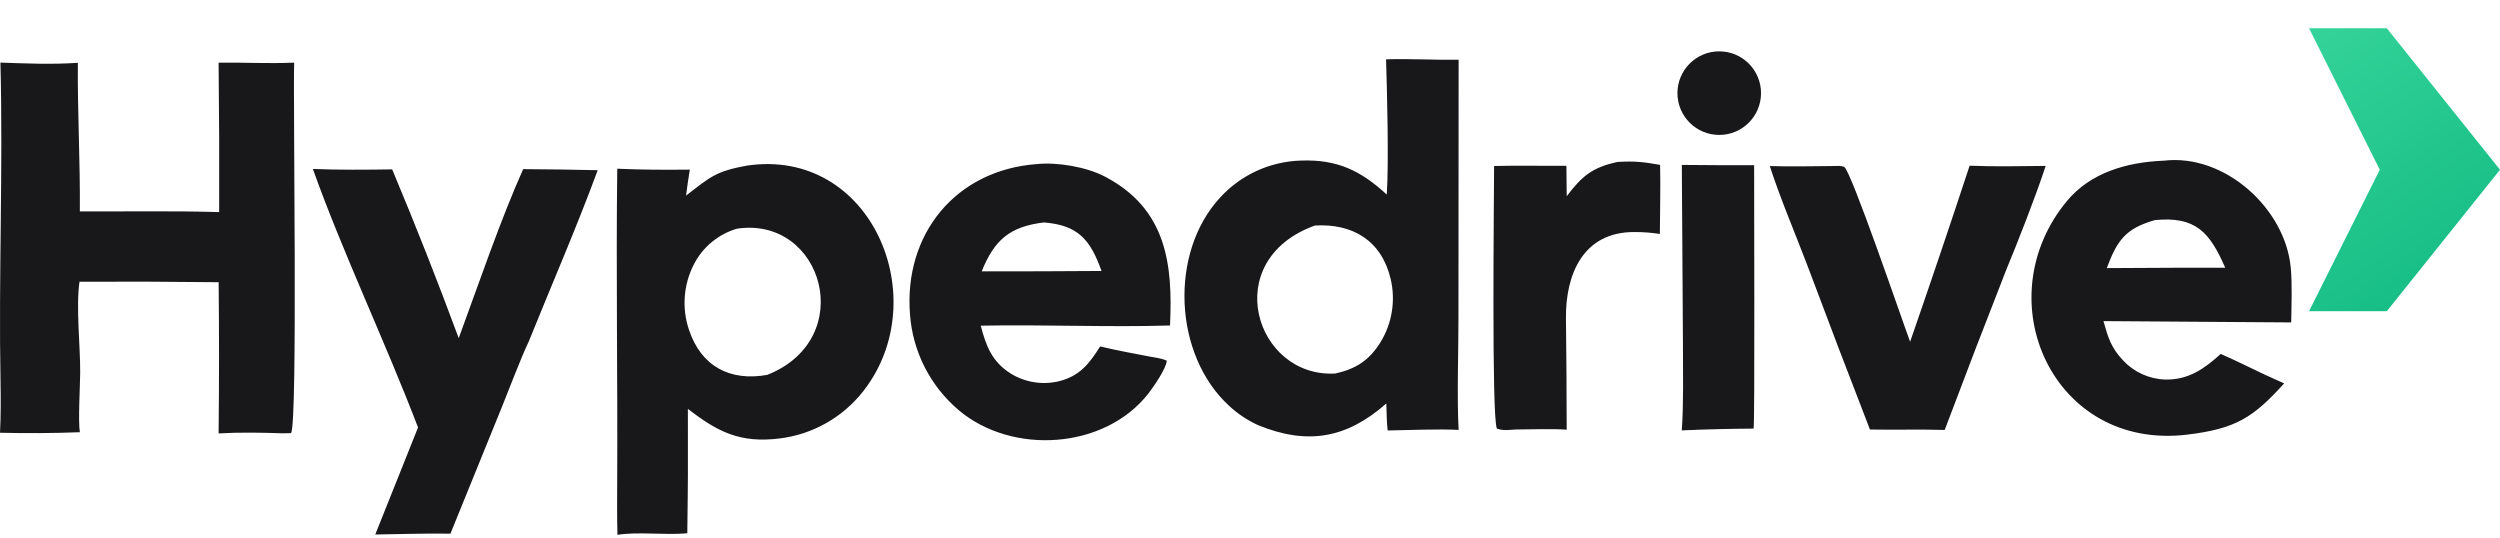
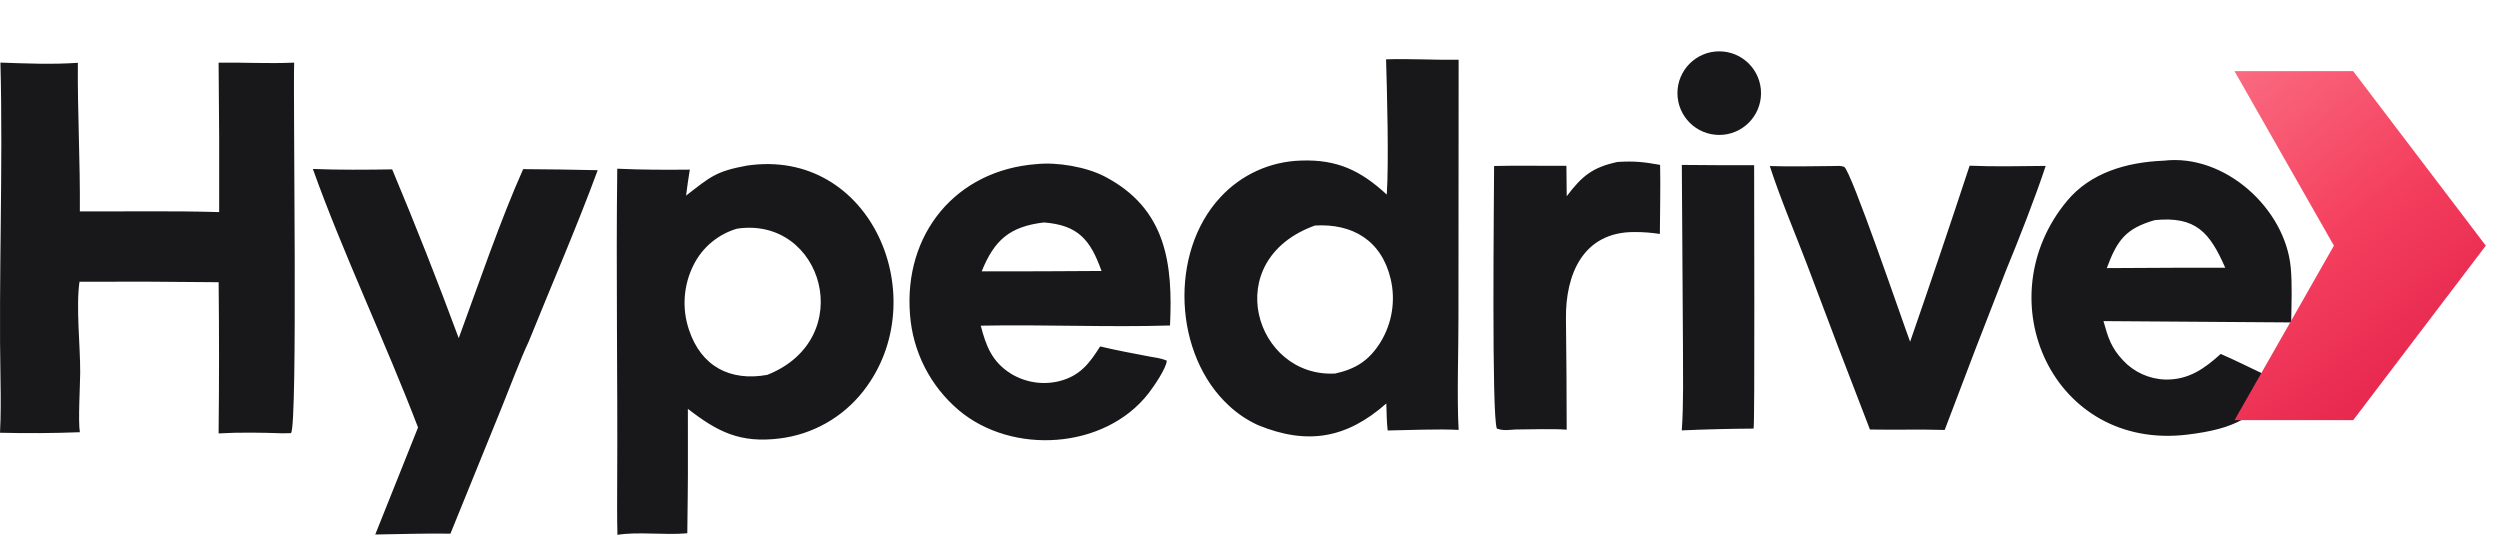
<svg xmlns="http://www.w3.org/2000/svg" viewBox="0 24 707 152" fill="none" shape-rendering="geometricPrecision">
-   <defs>
-     <linearGradient id="accent" x1="24" y1="16" x2="78" y2="96" gradientUnits="userSpaceOnUse">
-       <stop offset="0" stop-color="#34d399" />
-       <stop offset="1" stop-color="#10b981" />
-     </linearGradient>
-   </defs>
  <path fill="#18181b" d="M391.99 40.78c6.26-.23 13.85.22 20.51.12l-.05 72.81c.02 9.77-.46 22.44.05 31.87-5.56-.32-14.28.07-20.07.16-.28-2.47-.3-5.14-.38-7.64-11.2 9.9-22.33 11.85-36.3 6.12a31 31 0 0 1-8.1-5.4c-15.78-14.4-17.08-43.35-2.56-59a32.2 32.2 0 0 1 22.8-10.41c10.22-.38 16.92 2.81 24.29 9.62.6-9.1.09-28.76-.2-38.25m-14.34 88.85c5.7-1.3 9.4-3.55 12.67-8.69a23.8 23.8 0 0 0 2.95-18.14c-2.59-10.78-10.75-15.65-21.4-15.02-27.3 9.84-16.87 43.15 5.78 41.85M211.17 70.84c35.33-5.25 53.27 37.71 33.05 63.67a35.5 35.5 0 0 1-23.84 13.5c-11.04 1.34-17.4-1.83-25.85-8.39l.01 13.33c.04 7.22-.1 14.63-.17 21.86-6.44.58-14.12-.51-19.76.45-.12-4.87-.1-9.85-.07-14.73.16-29.58-.35-59.25.02-88.82 7.1.32 13.4.33 20.52.26-.42 2.37-.73 4.95-1.06 7.35 6.96-5.4 8.47-6.87 17.15-8.48m5.82 59.17c25.77-10.23 15.72-44.95-8.56-41.34a20 20 0 0 0-12.23 10.15 23.8 23.8 0 0 0-1.35 18.47c3.44 10.35 11.66 14.62 22.14 12.72M61.82 41.72c7.37-.1 13.71.32 21.37-.01-.34 9.73 1.06 102.7-.9 104.78l-2.33.05c-5.9-.2-12.27-.32-18.14.03q.24-21.37.01-42.76-19.67-.23-39.35-.14c-1.03 7.2.24 18.09.2 25.77-.04 4.07-.61 13.47-.1 16.79q-11.28.43-22.58.15c.25-4.52.23-9.78.15-14.34C-.42 102.08.9 71.62.12 41.7c7.23.25 14.7.57 21.9.06-.13 13.76.68 27.74.56 42.02 13.3.06 26.01-.19 39.4.2q.08-21.14-.16-42.27M293.23 70.4c5.84-.59 13.96.8 19.15 3.5 17.55 9.13 19.32 24.79 18.5 42.15-17.48.53-35.82-.3-53.52.05 1.48 5.71 3.16 10.22 8.54 13.58a18 18 0 0 0 13.59 2.13c5.94-1.48 8.63-5.08 11.63-9.84 4.73 1.13 9.27 1.96 14.04 2.87 1.7.3 3.2.47 4.8 1.14-.06 2.1-3.73 7.41-5.15 9.24-12.33 15.89-38.59 17.58-53.75 4.72a39.2 39.2 0 0 1-13.71-26.96c-1.82-22.75 12.9-40.9 35.88-42.58m-15.61 30.34 17.16-.02 16.73-.09c-3.1-8.68-6.51-12.99-16.31-13.72-9.55 1.15-13.96 4.86-17.58 13.83M611.9 69.44c17.26-2.04 34.37 13.53 35.92 30.22.45 4.9.2 10.58.13 15.52l-53.09-.37c1.27 4.55 2.12 7.5 5.56 11.13a17 17 0 0 0 11.9 5.39c6.57.16 11.13-3.09 15.7-7.24 4.03 1.75 8.38 3.93 12.37 5.82l5.57 2.52c-8.8 9.7-13.68 12.81-27.38 14.48-38.07 4.61-57.16-38.2-34.04-66.07 6.6-7.95 16.74-10.97 27.35-11.4M595.8 99.82l19.6-.1h13.9c-4.36-9.92-8.23-14.63-19.93-13.47-8.16 2.36-10.6 5.58-13.57 13.57M88.48 71.78c7.67.3 14.74.23 22.43.12a1210 1210 0 0 1 18.82 47.73c5.39-14.68 11.94-33.8 18.22-47.8q10.55.06 21.08.3c-5.92 16.09-13.03 32.4-19.48 48.4-2.47 5.24-5.4 13.13-7.65 18.66l-14.52 35.73c-6.84-.12-14.36.15-21.26.24l12.1-30.27c-9.1-23.86-21.42-49.73-29.74-73.11M557.01 70.86c7 .3 14.46.12 21.51.06-2.82 8.6-7.7 21.04-11.17 29.43q-8.85 22.56-17.39 45.24c-6.7-.21-14.21.01-21.14-.12a4140 4140 0 0 1-17.8-46.69c-3.44-9.02-7.58-18.72-10.52-27.82 5.92.19 12.15.04 18.1-.01.99-.03 1.97-.13 2.91.23 1.88.73 16.47 43.61 18.67 49.46a3252 3252 0 0 0 16.83-49.78M457.43 69.8c4.75-.3 7.44 0 12.05.83.13 6.36-.03 13.14-.07 19.53a46 46 0 0 0-7.21-.54c-14.5-.05-19.51 11.96-19.35 24.56.14 10.42.19 20.9.21 31.33-3.96-.29-10.32-.07-14.46-.05-2.1.13-3.32.39-5.27-.24-1.55-2.97-.81-65.97-.8-74.28 6.5-.16 13.85 0 20.45-.06l.09 8.62c4.31-5.75 7.35-8.2 14.36-9.7M475.62 70.64q10.22.11 20.45.07c-.04 7.54.23 73.59-.16 74.5q-10.16.06-20.3.5c.53-7.47.33-16.24.33-23.84z" />
  <circle cx="486.2" cy="50.34" r="11.82" fill="#18181b" />
-   <g transform="translate(629 16)">
-     <path d="M24 16H46L78 56L46 96H24L44 56L24 16Z" fill="url(#accent)" />
+   <g transform="translate(626 38.2) scale(0.987)">
+     <defs>
+       <linearGradient id="accent" x1="0" y1="0" x2="80" y2="100" gradientUnits="userSpaceOnUse">
+         <stop offset="0" stop-color="#fb7185" />
+         <stop offset=".5" stop-color="#f43f5e" />
+         <stop offset="1" stop-color="#e11d48" />
+       </linearGradient>
+     </defs>
+     <path d="M6 6 L40 6 L78.0 56.0 L40 106 L6 106 L34.48 56.0 Z" fill="url(#accent)" />
  </g>
</svg>
